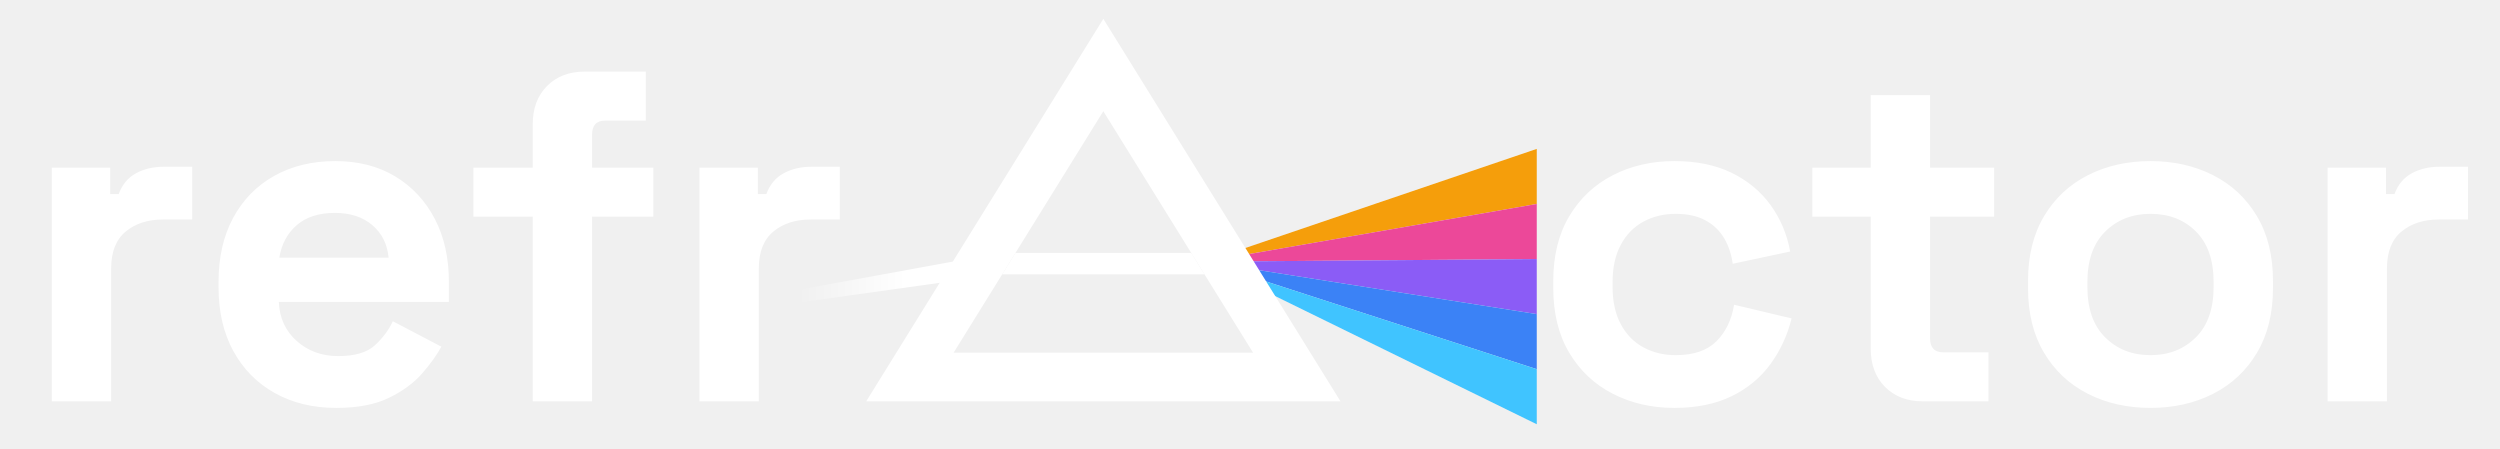
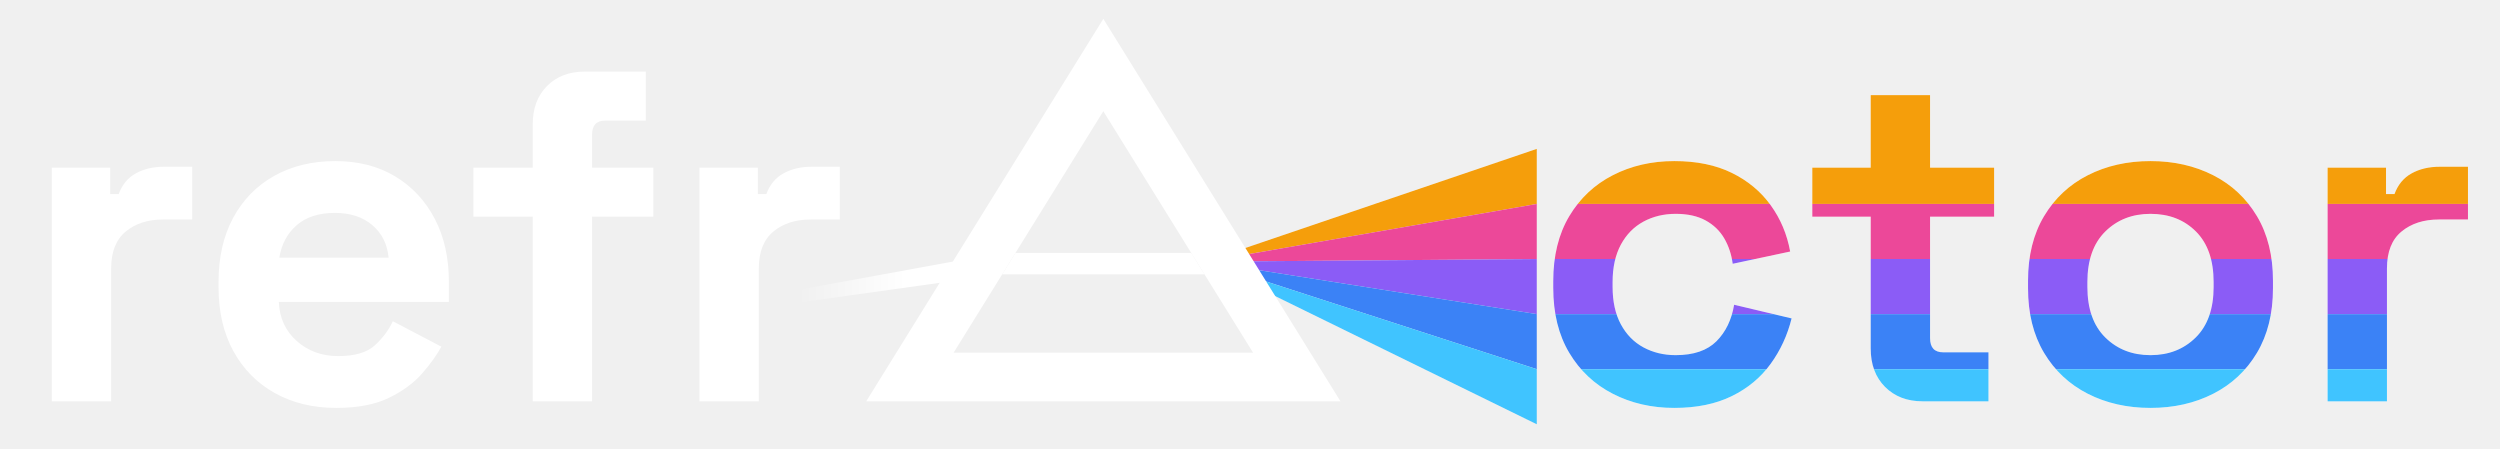
<svg xmlns="http://www.w3.org/2000/svg" viewBox="-4 -85.2 530.76 95.2" role="img" aria-label="Refractor">
  <defs>
    <linearGradient id="in-rf" gradientUnits="userSpaceOnUse" x1="165.54" y1="0" x2="198.02" y2="0">
      <stop offset="0" stop-color="#ffffff" stop-opacity="0" />
      <stop offset=".7" stop-color="#ffffff" />
    </linearGradient>
  </defs>
  <path d="M165.54 -23.68L208.36 -31.5L208.36 -26.96L165.54 -20.96Z" fill="url(#in-rf)" />
  <path d="M257.3 -31.5L322.26 -53.59L322.26 -41.9L257.3 -30.59Z" fill="#F59E0B" />
  <path d="M257.3 -30.59L322.26 -41.9L322.26 -30.21L257.3 -29.69Z" fill="#EC4899" />
  <path d="M257.3 -29.69L322.26 -30.21L322.26 -18.51L257.3 -28.78Z" fill="#8B5CF6" />
  <path d="M257.3 -28.78L322.26 -18.51L322.26 -6.82L257.3 -27.87Z" fill="#3B82F6" />
  <path d="M257.3 -27.87L322.26 -6.82L322.26 4.87L257.3 -26.96Z" fill="#40C4FF" />
  <path d="M230.24 -81.2L179.9 0L280.59 0ZM230.24 -61.59L262.03 -10.33L198.46 -10.33Z" fill="#ffffff" fill-rule="evenodd" />
  <path d="M211.59 -31.5L248.9 -31.5L251.71 -26.96L208.77 -26.96Z" fill="#ffffff" />
-   <path d="M19.60 0L7 0L7-49.60L19.40-49.60L19.40-44L21.20-44Q22.30-47 24.85-48.40Q27.40-49.80 30.80-49.80L30.80-49.80L36.80-49.80L36.80-38.60L30.60-38.60Q25.80-38.60 22.70-36.05Q19.60-33.50 19.60-28.20L19.60-28.20L19.60 0ZM67.40 1.40L67.40 1.40Q60.00 1.40 54.35-1.75Q48.70-4.90 45.55-10.65Q42.40-16.40 42.40-24.20L42.40-24.20L42.40-25.40Q42.40-33.20 45.50-38.95Q48.60-44.70 54.20-47.85Q59.80-51 67.20-51L67.20-51Q74.50-51 79.90-47.75Q85.30-44.50 88.30-38.75Q91.30-33 91.30-25.40L91.30-25.40L91.30-21.10L55.20-21.10Q55.40-16 59.00-12.80Q62.60-9.60 67.80-9.60L67.80-9.60Q73.10-9.60 75.60-11.90Q78.10-14.20 79.40-17L79.40-17L89.70-11.60Q88.30-9 85.65-5.95Q83-2.90 78.60-0.75Q74.20 1.40 67.40 1.40ZM55.30-30.50L55.30-30.50L78.50-30.50Q78.10-34.80 75.05-37.40Q72-40 67.10-40L67.10-40Q62.00-40 59.00-37.40Q56-34.80 55.30-30.50ZM121.70 0L109.10 0L109.10-39.20L96.50-39.20L96.50-49.60L109.10-49.60L109.10-58.80Q109.10-63.90 112.15-66.95Q115.20-70 120.10-70L120.10-70L133.10-70L133.10-59.60L124.50-59.60Q121.70-59.60 121.70-56.60L121.70-56.60L121.70-49.60L134.70-49.60L134.70-39.20L121.70-39.20L121.70 0ZM157.10 0L144.50 0L144.50-49.60L156.90-49.60L156.90-44L158.70-44Q159.80-47 162.35-48.40Q164.90-49.80 168.30-49.80L168.30-49.80L174.30-49.80L174.30-38.60L168.10-38.60Q163.30-38.60 160.20-36.05Q157.10-33.50 157.10-28.20L157.10-28.20L157.10 0ZM351.46 1.40L351.46 1.40Q344.26 1.40 338.41-1.60Q332.56-4.60 329.16-10.30Q325.76-16 325.76-24.10L325.76-24.10L325.76-25.50Q325.76-33.60 329.16-39.30Q332.56-45 338.41-48Q344.26-51 351.46-51L351.46-51Q358.56-51 363.66-48.50Q368.76-46 371.91-41.65Q375.06-37.30 376.06-31.80L376.06-31.80L363.86-29.20Q363.46-32.20 362.06-34.60Q360.66-37 358.11-38.40Q355.56-39.80 351.76-39.80L351.76-39.80Q347.96-39.80 344.91-38.15Q341.86-36.50 340.11-33.25Q338.36-30 338.36-25.30L338.36-25.30L338.36-24.30Q338.36-19.60 340.11-16.35Q341.86-13.10 344.91-11.45Q347.96-9.80 351.76-9.80L351.76-9.80Q357.46-9.80 360.41-12.75Q363.36-15.70 364.16-20.50L364.16-20.50L376.36-17.60Q375.06-12.30 371.91-7.95Q368.76-3.60 363.66-1.10Q358.56 1.40 351.46 1.40ZM418.16 0L404.16 0Q399.26 0 396.21-3.05Q393.16-6.10 393.16-11.20L393.16-11.20L393.16-39.20L380.76-39.20L380.76-49.60L393.16-49.60L393.16-65L405.76-65L405.76-49.60L419.36-49.60L419.36-39.20L405.76-39.20L405.76-13.40Q405.76-10.40 408.56-10.40L408.56-10.40L418.16-10.40L418.16 0ZM452.56 1.40L452.56 1.40Q445.16 1.40 439.26-1.60Q433.36-4.60 429.96-10.30Q426.56-16 426.56-24L426.56-24L426.56-25.60Q426.56-33.60 429.96-39.30Q433.36-45 439.26-48Q445.16-51 452.56-51L452.56-51Q459.96-51 465.86-48Q471.76-45 475.16-39.30Q478.56-33.60 478.56-25.60L478.56-25.60L478.56-24Q478.56-16 475.16-10.30Q471.76-4.60 465.86-1.60Q459.96 1.40 452.56 1.40ZM452.56-9.80L452.56-9.80Q458.36-9.80 462.16-13.55Q465.96-17.30 465.96-24.30L465.96-24.30L465.96-25.30Q465.96-32.30 462.21-36.05Q458.46-39.80 452.56-39.80L452.56-39.80Q446.76-39.80 442.96-36.05Q439.16-32.30 439.16-25.30L439.16-25.30L439.16-24.30Q439.16-17.30 442.96-13.55Q446.76-9.80 452.56-9.80ZM502.76 0L490.16 0L490.16-49.60L502.56-49.60L502.56-44L504.36-44Q505.46-47 508.01-48.40Q510.56-49.80 513.96-49.80L513.96-49.80L519.96-49.80L519.96-38.60L513.76-38.60Q508.96-38.60 505.86-36.05Q502.76-33.50 502.76-28.20L502.76-28.20L502.76 0Z" fill="#ffffff" />
+   <path d="M19.60 0L7 0L7-49.60L19.40-49.60L19.40-44L21.20-44Q22.30-47 24.85-48.40Q27.40-49.80 30.80-49.80L30.80-49.80L36.80-49.80L36.80-38.60L30.60-38.60Q25.80-38.60 22.70-36.05Q19.60-33.50 19.60-28.20L19.60-28.20L19.60 0ZM67.40 1.40L67.40 1.40Q60.00 1.40 54.35-1.75Q48.70-4.90 45.55-10.65Q42.40-16.40 42.40-24.20L42.40-24.20L42.40-25.40Q42.40-33.20 45.50-38.95Q48.60-44.70 54.20-47.85Q59.80-51 67.20-51L67.20-51Q74.50-51 79.90-47.75Q85.30-44.50 88.30-38.75Q91.30-33 91.30-25.40L91.30-25.40L91.30-21.10L55.20-21.10Q55.40-16 59.00-12.80Q62.60-9.60 67.80-9.60L67.80-9.60Q73.10-9.60 75.60-11.90Q78.10-14.20 79.40-17L79.40-17L89.70-11.60Q88.30-9 85.65-5.95Q83-2.90 78.60-0.75Q74.20 1.40 67.40 1.40ZM55.30-30.50L55.30-30.50L78.50-30.50Q78.10-34.80 75.05-37.40Q72-40 67.10-40L67.10-40Q62.00-40 59.00-37.40Q56-34.80 55.30-30.50ZM121.70 0L109.10 0L109.10-39.20L96.50-39.20L96.50-49.60L109.10-49.60L109.10-58.80Q109.10-63.90 112.15-66.95Q115.20-70 120.10-70L120.10-70L133.10-70L133.10-59.60L124.50-59.60Q121.70-59.60 121.70-56.60L121.70-56.60L121.70-49.60L134.70-49.60L134.70-39.20L121.70-39.20L121.70 0ZM157.10 0L144.50 0L144.50-49.60L156.90-49.60L156.90-44L158.70-44Q159.80-47 162.35-48.40Q164.90-49.80 168.30-49.80L168.30-49.80L174.30-49.80L174.30-38.60L168.10-38.60Q163.30-38.60 160.20-36.05Q157.10-33.50 157.10-28.20L157.10-28.20L157.10 0Z" fill="#ffffff" />
+   <defs>
+     <clipPath id="ctor-rf">
+       <path d="M351.46 1.40L351.46 1.40Q344.26 1.40 338.41-1.60Q332.56-4.60 329.16-10.30Q325.76-16 325.76-24.10L325.76-24.10L325.76-25.50Q325.76-33.60 329.16-39.30Q332.56-45 338.41-48Q344.26-51 351.46-51L351.46-51Q358.56-51 363.66-48.50Q368.76-46 371.91-41.65Q375.06-37.30 376.06-31.80L376.06-31.80L363.86-29.20Q363.46-32.20 362.06-34.60Q360.66-37 358.11-38.40Q355.56-39.80 351.76-39.80L351.76-39.80Q347.96-39.80 344.91-38.15Q341.86-36.50 340.11-33.25Q338.36-30 338.36-25.30L338.36-25.30L338.36-24.30Q338.36-19.60 340.11-16.35Q341.86-13.10 344.91-11.45Q347.96-9.80 351.76-9.80L351.76-9.80Q357.46-9.80 360.41-12.75Q363.36-15.70 364.16-20.50L364.16-20.50L376.36-17.60Q375.06-12.30 371.91-7.95Q368.76-3.60 363.66-1.10Q358.56 1.40 351.46 1.40ZM418.16 0L404.16 0Q399.26 0 396.21-3.05Q393.16-6.10 393.16-11.20L393.16-11.20L393.16-39.20L380.76-39.20L380.76-49.60L393.16-49.60L393.16-65L405.76-65L405.76-49.60L419.36-49.60L419.36-39.20L405.76-39.20L405.76-13.40Q405.76-10.40 408.56-10.40L408.56-10.40L418.16-10.40L418.16 0ZM452.56 1.40L452.56 1.40Q445.16 1.40 439.26-1.60Q433.36-4.60 429.96-10.30Q426.56-16 426.56-24L426.56-24L426.56-25.60Q426.56-33.60 429.96-39.30Q433.36-45 439.26-48Q445.16-51 452.56-51L452.56-51Q459.96-51 465.86-48Q471.76-45 475.16-39.30Q478.56-33.60 478.56-25.60L478.56-25.60L478.56-24Q478.56-16 475.16-10.30Q471.76-4.60 465.86-1.60Q459.96 1.40 452.56 1.40ZM452.56-9.80L452.56-9.80Q458.36-9.80 462.16-13.55Q465.96-17.30 465.96-24.30L465.96-24.30L465.96-25.30Q465.96-32.30 462.21-36.05Q458.46-39.80 452.56-39.80L452.56-39.80Q446.76-39.80 442.96-36.05Q439.16-32.30 439.16-25.30L439.16-25.30L439.16-24.30Q439.16-17.30 442.96-13.55Q446.76-9.80 452.56-9.80ZM502.76 0L490.16 0L490.16-49.60L502.56-49.60L502.56-44L504.36-44Q505.46-47 508.01-48.40Q510.56-49.80 513.96-49.80L513.96-49.80L519.96-49.80L519.96-38.60L513.76-38.60Q508.96-38.60 505.86-36.05Q502.76-33.50 502.76-28.20L502.76-28.20L502.76 0Z" />
+     </clipPath>
+   </defs>
+   <path d="M351.46 1.40L351.46 1.40Q344.26 1.40 338.41-1.60Q332.56-4.60 329.16-10.30Q325.76-16 325.76-24.10L325.76-24.10L325.76-25.50Q325.76-33.60 329.16-39.30Q332.56-45 338.41-48Q344.26-51 351.46-51L351.46-51Q358.56-51 363.66-48.50Q368.76-46 371.91-41.65Q375.06-37.30 376.06-31.80L376.06-31.80L363.86-29.20Q363.46-32.20 362.06-34.60Q360.66-37 358.11-38.40Q355.56-39.80 351.76-39.80L351.76-39.80Q347.96-39.80 344.91-38.15Q341.86-36.50 340.11-33.25Q338.36-30 338.36-25.30L338.36-25.30L338.36-24.30Q338.36-19.60 340.11-16.35Q341.86-13.10 344.91-11.45Q347.96-9.80 351.76-9.80L351.76-9.80Q357.46-9.80 360.41-12.75Q363.36-15.70 364.16-20.50L364.16-20.50L376.36-17.60Q375.06-12.30 371.91-7.95Q368.76-3.60 363.66-1.10Q358.56 1.40 351.46 1.40ZM418.16 0L404.16 0Q399.26 0 396.21-3.05Q393.16-6.10 393.16-11.20L393.16-11.20L393.16-39.20L380.76-39.20L380.76-49.60L393.16-49.60L393.16-65L405.76-65L405.76-49.60L419.36-49.60L419.36-39.20L405.76-39.20L405.76-13.40Q405.76-10.40 408.56-10.40L408.56-10.40L418.16-10.40L418.16 0ZM452.56 1.40L452.56 1.40Q445.16 1.40 439.26-1.60Q433.36-4.60 429.96-10.30Q426.56-16 426.56-24L426.56-24L426.56-25.60Q426.56-33.60 429.96-39.30Q433.36-45 439.26-48Q445.16-51 452.56-51L452.56-51Q459.96-51 465.86-48Q471.76-45 475.16-39.30Q478.56-33.60 478.56-25.60L478.56-25.60L478.56-24Q478.56-16 475.16-10.30Q471.76-4.60 465.86-1.60Q459.96 1.40 452.56 1.40ZM452.56-9.80L452.56-9.80Q458.36-9.80 462.16-13.55Q465.96-17.30 465.96-24.30L465.96-24.30L465.96-25.30Q465.96-32.30 462.21-36.05Q458.46-39.80 452.56-39.80L452.56-39.80Q446.76-39.80 442.96-36.05Q439.16-32.30 439.16-25.30L439.16-25.30L439.16-24.30Q439.16-17.30 442.96-13.55Q446.76-9.80 452.56-9.80ZM502.76 0L490.16 0L490.16-49.60L502.56-49.60L502.56-44L504.36-44Q505.46-47 508.01-48.40Q510.56-49.80 513.96-49.80L513.96-49.80L519.96-49.80L519.96-38.60L513.76-38.60Q508.96-38.60 505.86-36.05Q502.76-33.50 502.76-28.20L502.76-28.20L502.76 0Z" fill="#ffffff" />
+   <g clip-path="url(#ctor-rf)">
+     <g>
+       <rect x="321.16" y="-105.56" width="201.6" height="63.66" fill="#F59E0B" />
+       <rect x="321.16" y="-41.9" width="201.6" height="11.69" fill="#EC4899" />
+       <rect x="321.16" y="-30.21" width="201.6" height="11.69" fill="#8B5CF6" />
+       <rect x="321.16" y="-18.51" width="201.6" height="11.69" fill="#3B82F6" />
+       <rect x="321.16" y="-6.82" width="201.6" height="39.3" fill="#40C4FF" />
+     </g>
+   </g>
</svg>
